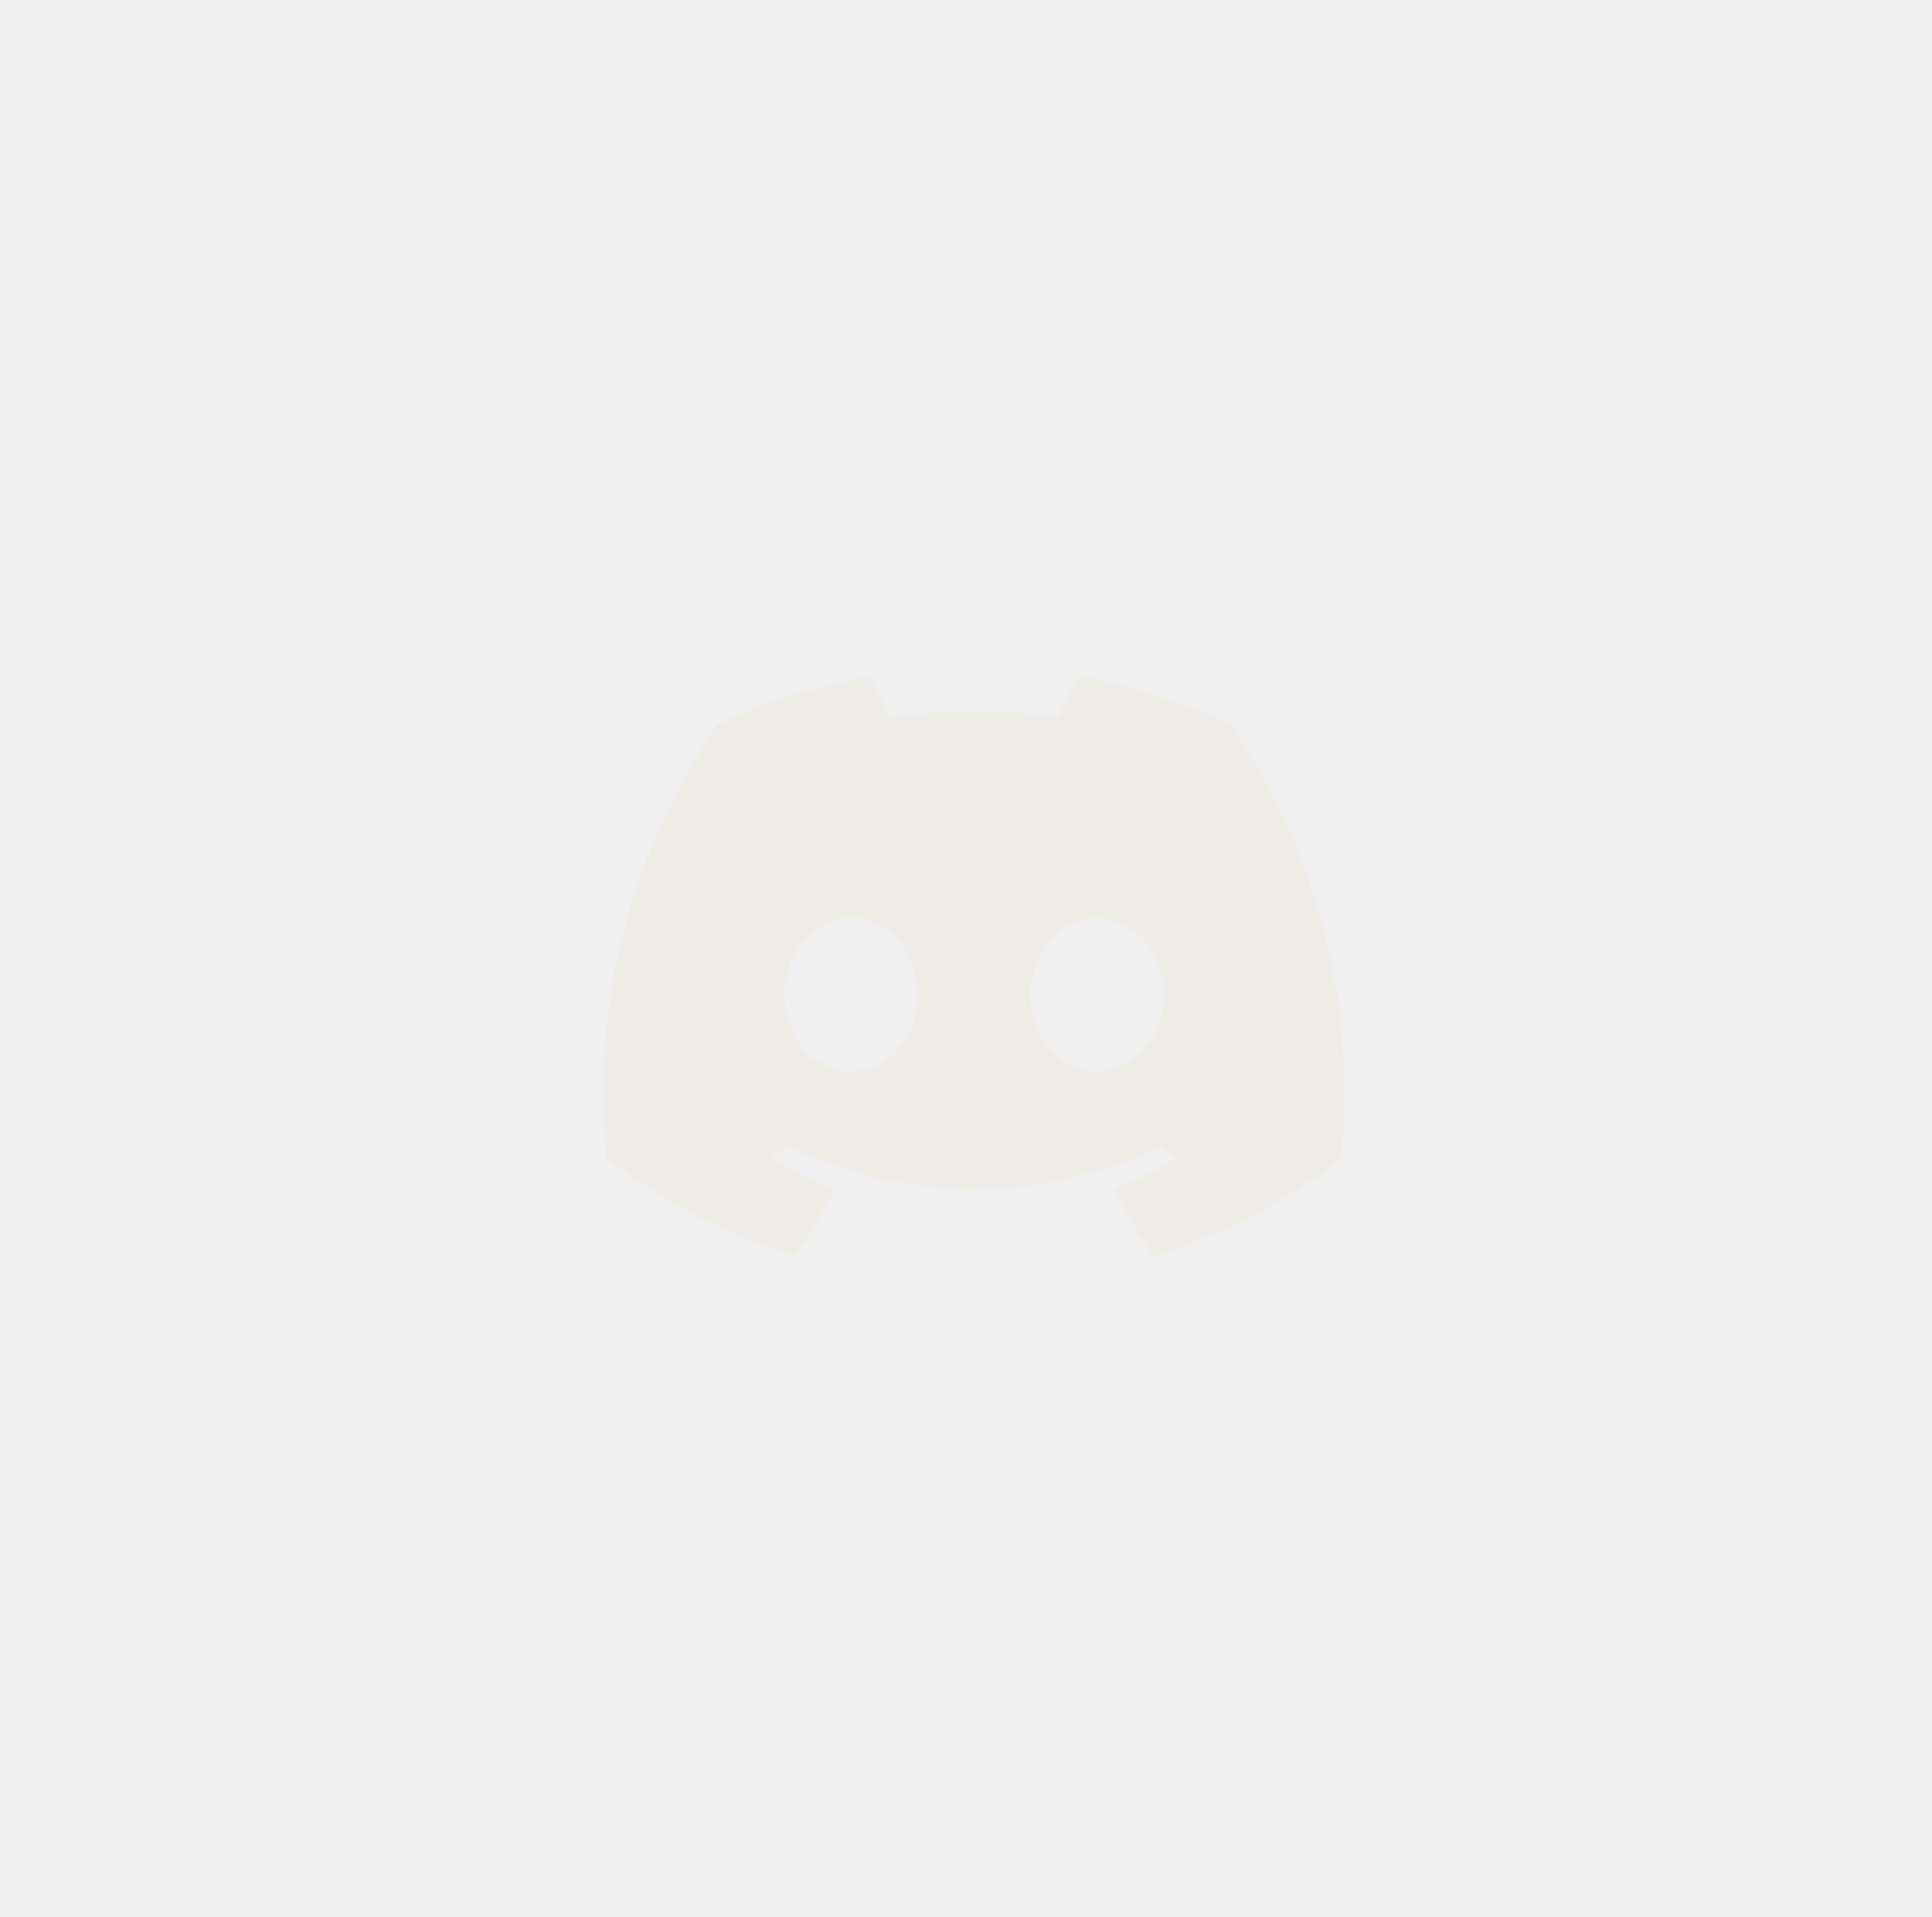
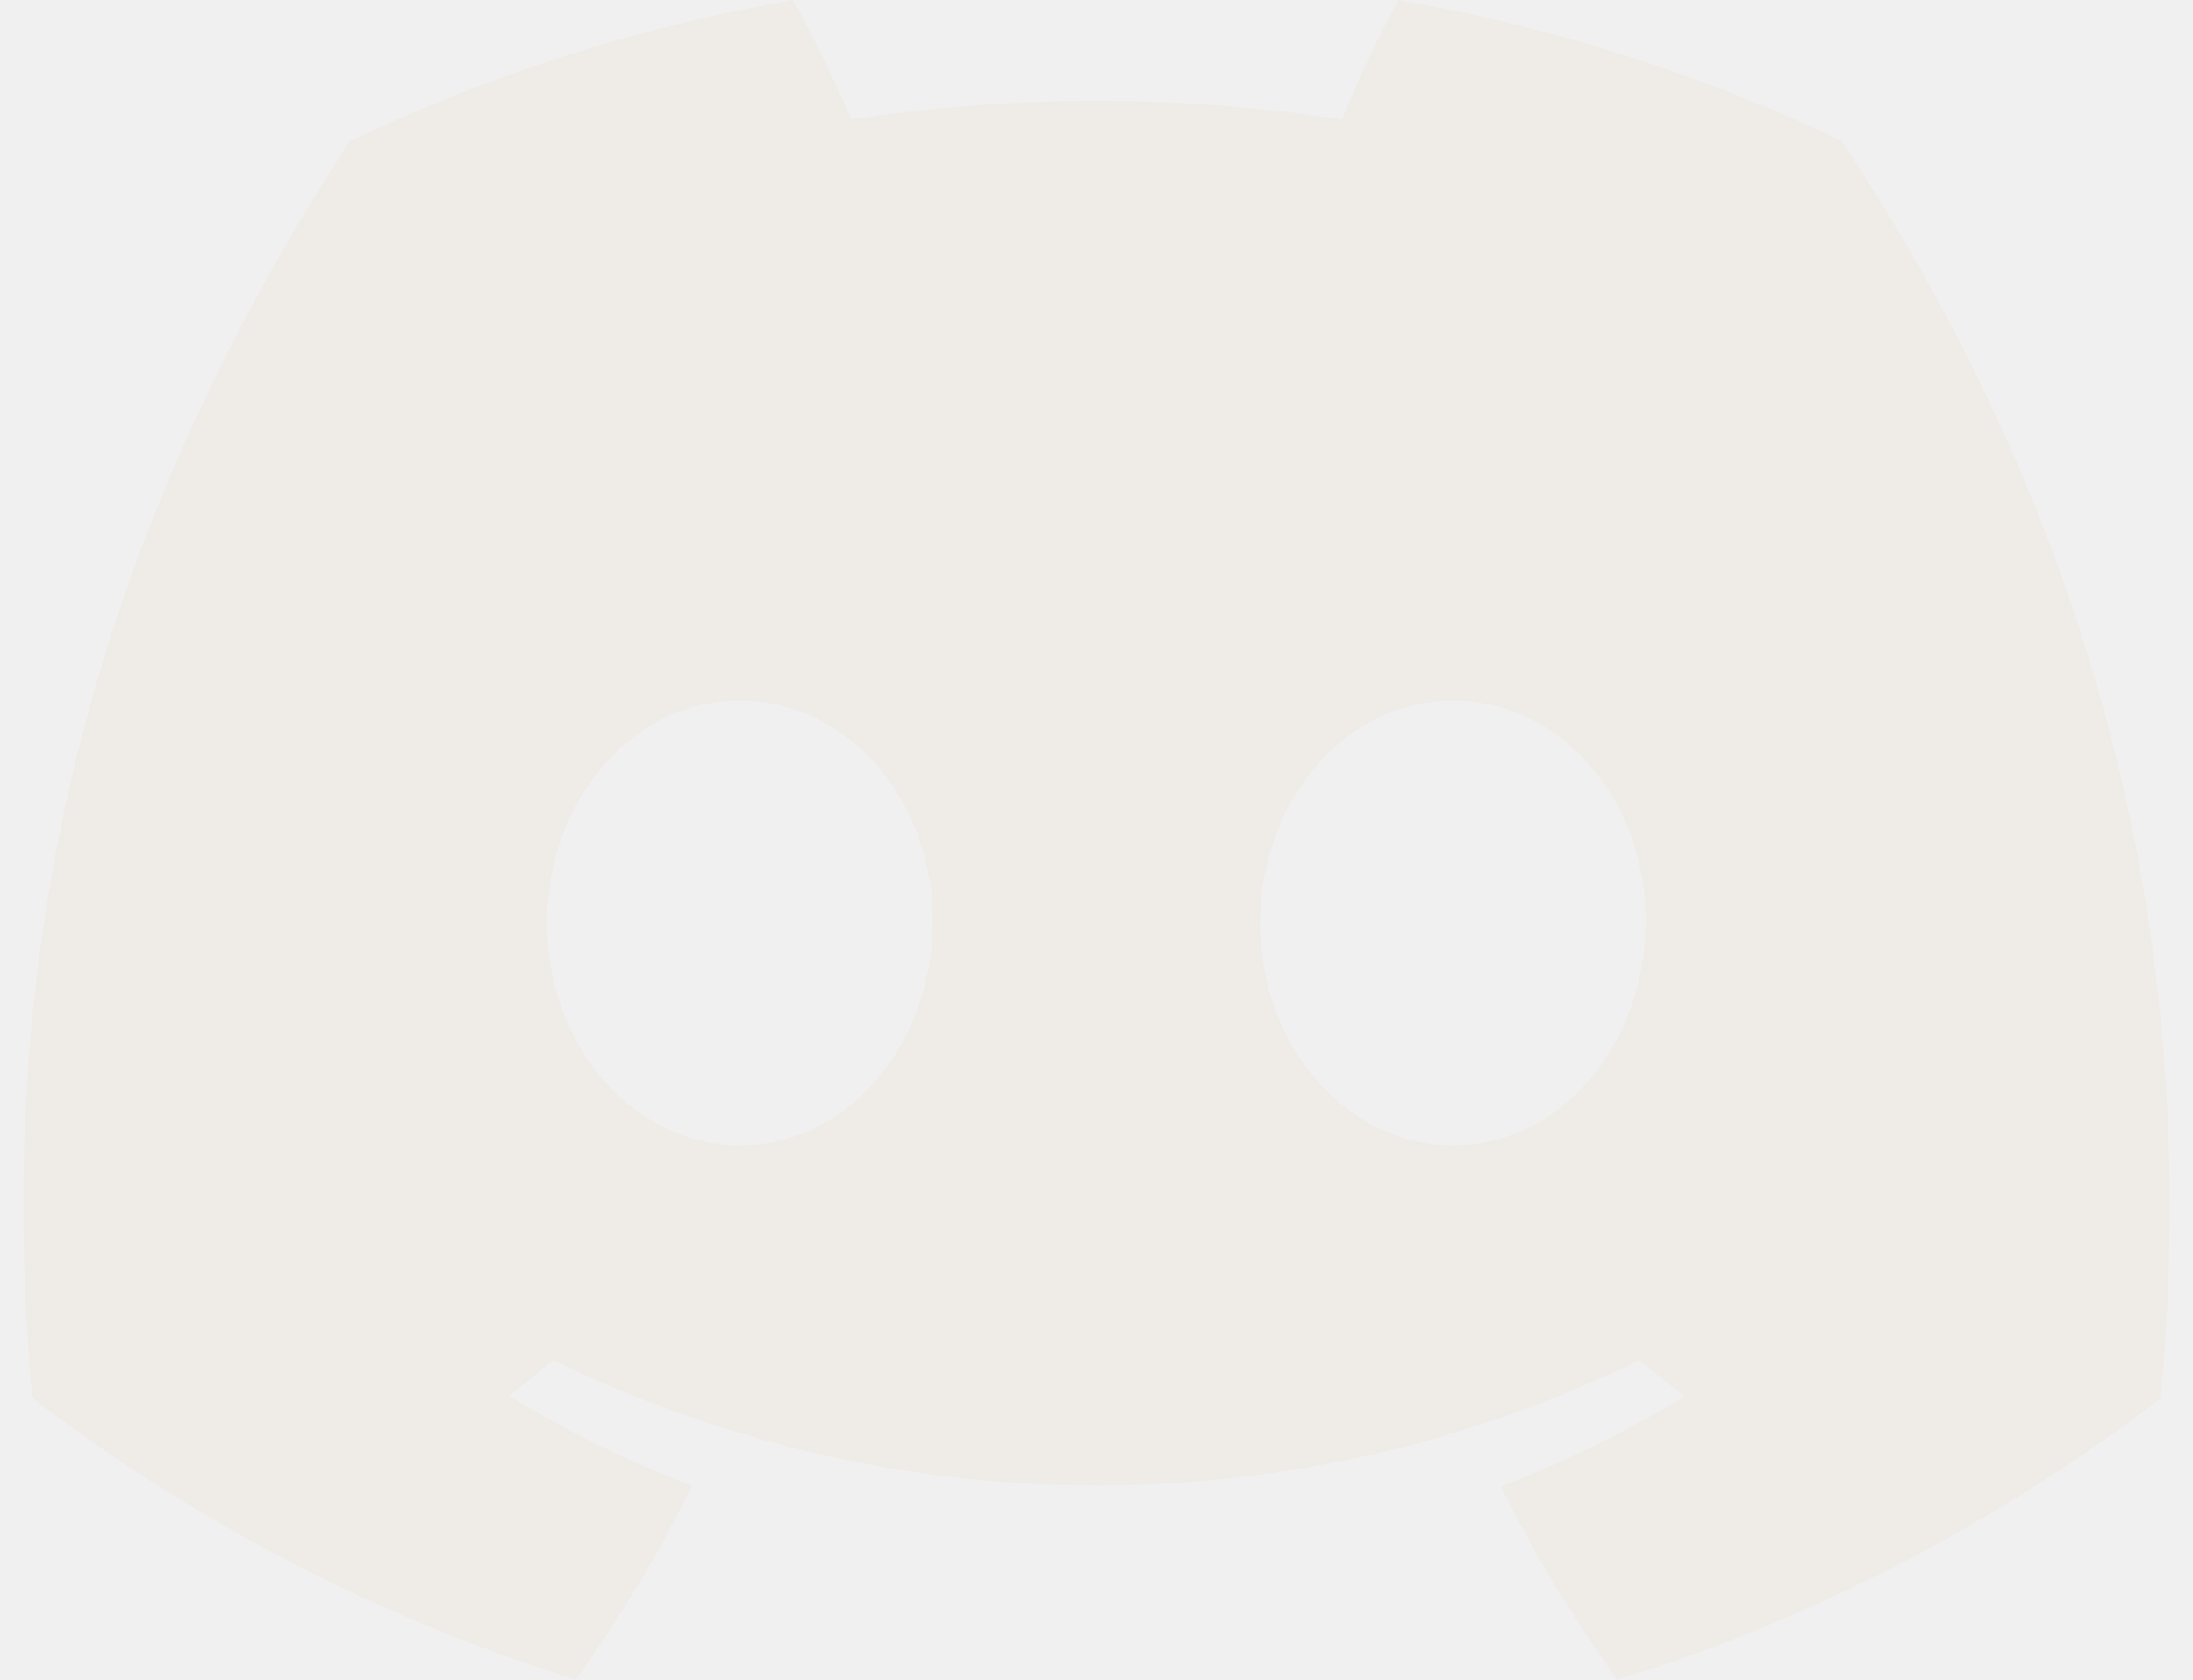
- <svg xmlns="http://www.w3.org/2000/svg" width="120" height="119" viewBox="0 0 120 119" fill="none">
-   <g clip-path="url(#clip0_1_760)">
-     <path d="M76.463 45.011C73.443 43.583 70.252 42.57 66.974 42C66.559 42.747 66.088 43.751 65.76 44.562C62.274 44.028 58.73 44.028 55.243 44.562C54.87 43.687 54.455 42.831 53.996 42C50.714 42.57 47.52 43.588 44.498 45.024C38.51 54.193 36.884 63.146 37.694 71.96C41.21 74.644 45.148 76.685 49.337 77.996C50.279 76.683 51.114 75.293 51.833 73.84C50.472 73.318 49.158 72.673 47.907 71.914C48.234 71.661 48.55 71.405 48.856 71.149C56.227 74.73 64.772 74.73 72.143 71.149C72.455 71.414 72.78 71.67 73.103 71.918C71.85 72.682 70.533 73.33 69.17 73.853C69.886 75.305 70.721 76.692 71.664 78C75.856 76.694 79.794 74.653 83.307 71.965C84.255 61.744 81.669 52.873 76.462 45.011H76.463ZM52.855 66.546C50.586 66.546 48.722 64.411 48.722 61.788C48.722 59.164 50.543 57.012 52.855 57.012C55.168 57.012 57.014 59.148 56.993 61.774C56.973 64.4 55.168 66.545 52.855 66.545V66.546ZM68.138 66.546C65.868 66.546 64.004 64.411 64.004 61.788C64.004 59.164 65.826 57.012 68.138 57.012C70.45 57.012 72.296 59.148 72.272 61.774C72.247 64.4 70.45 66.545 68.138 66.545V66.546Z" fill="#EFEBE7" />
-   </g>
-   <defs>
-     <clipPath id="clip0_1_760">
-       <rect width="119" height="119" fill="white" transform="translate(0.5)" />
-     </clipPath>
-   </defs>
+ <svg xmlns="http://www.w3.org/2000/svg" width="47" height="36" viewBox="0 0 47 36" fill="none">
+   <path id="Vector" d="M39.463 3.011C36.443 1.583 33.252 0.57 29.974 0C29.559 0.747 29.088 1.751 28.76 2.562C25.274 2.028 21.73 2.028 18.244 2.562C17.87 1.686 17.455 0.831 16.996 0C13.714 0.57 10.52 1.588 7.498 3.024C1.51 12.193 -0.116 21.146 0.694 29.96C4.21 32.644 8.148 34.685 12.337 35.995C13.28 34.683 14.114 33.293 14.833 31.84C13.472 31.318 12.158 30.673 10.908 29.914C11.234 29.661 11.55 29.405 11.856 29.149C19.227 32.73 27.772 32.73 35.143 29.149C35.455 29.414 35.78 29.67 36.103 29.918C34.85 30.682 33.533 31.33 32.17 31.853C32.886 33.305 33.721 34.692 34.664 36C38.856 34.694 42.794 32.653 46.307 29.965C47.255 19.744 44.669 10.873 39.462 3.011H39.463ZM15.855 24.546C13.585 24.546 11.722 22.411 11.722 19.788C11.722 17.164 13.543 15.012 15.855 15.012C18.168 15.012 20.014 17.148 19.993 19.774C19.973 22.4 18.168 24.545 15.855 24.545V24.546ZM31.138 24.546C28.868 24.546 27.005 22.411 27.005 19.788C27.005 17.164 28.826 15.012 31.138 15.012C33.45 15.012 35.296 17.148 35.272 19.774C35.247 22.4 33.45 24.545 31.138 24.545V24.546Z" fill="#EFEBE7" />
</svg>
